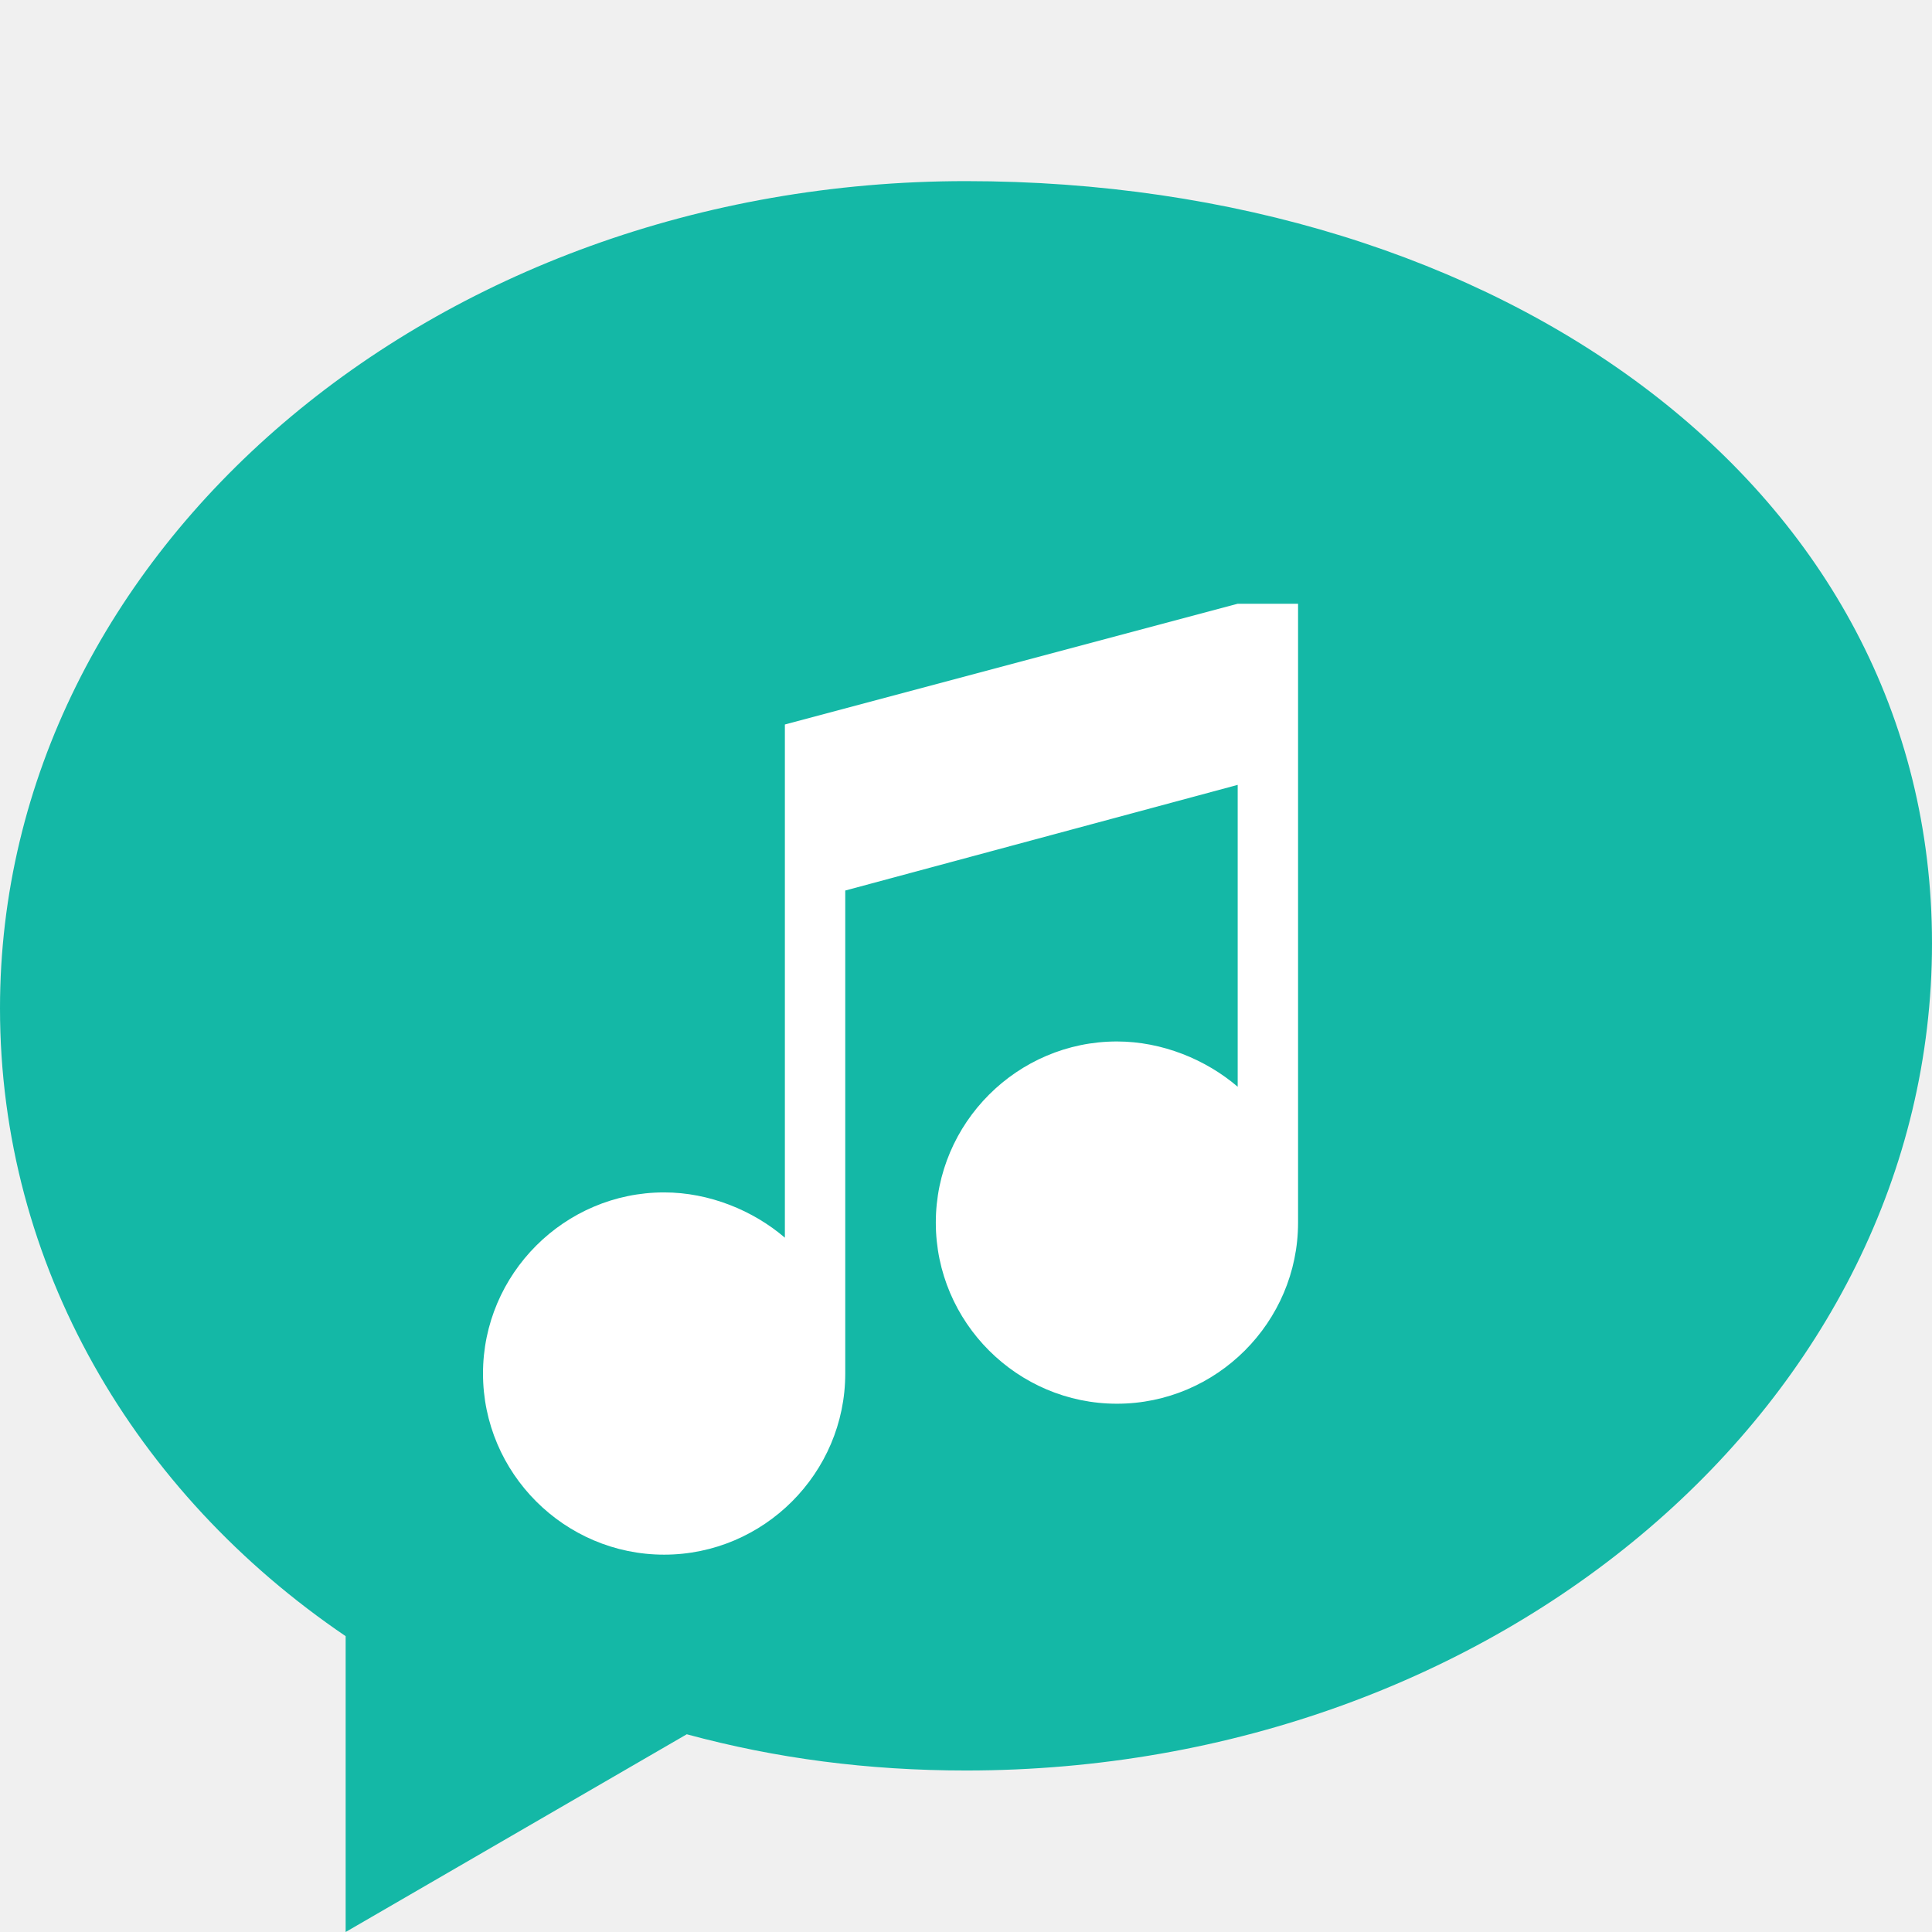
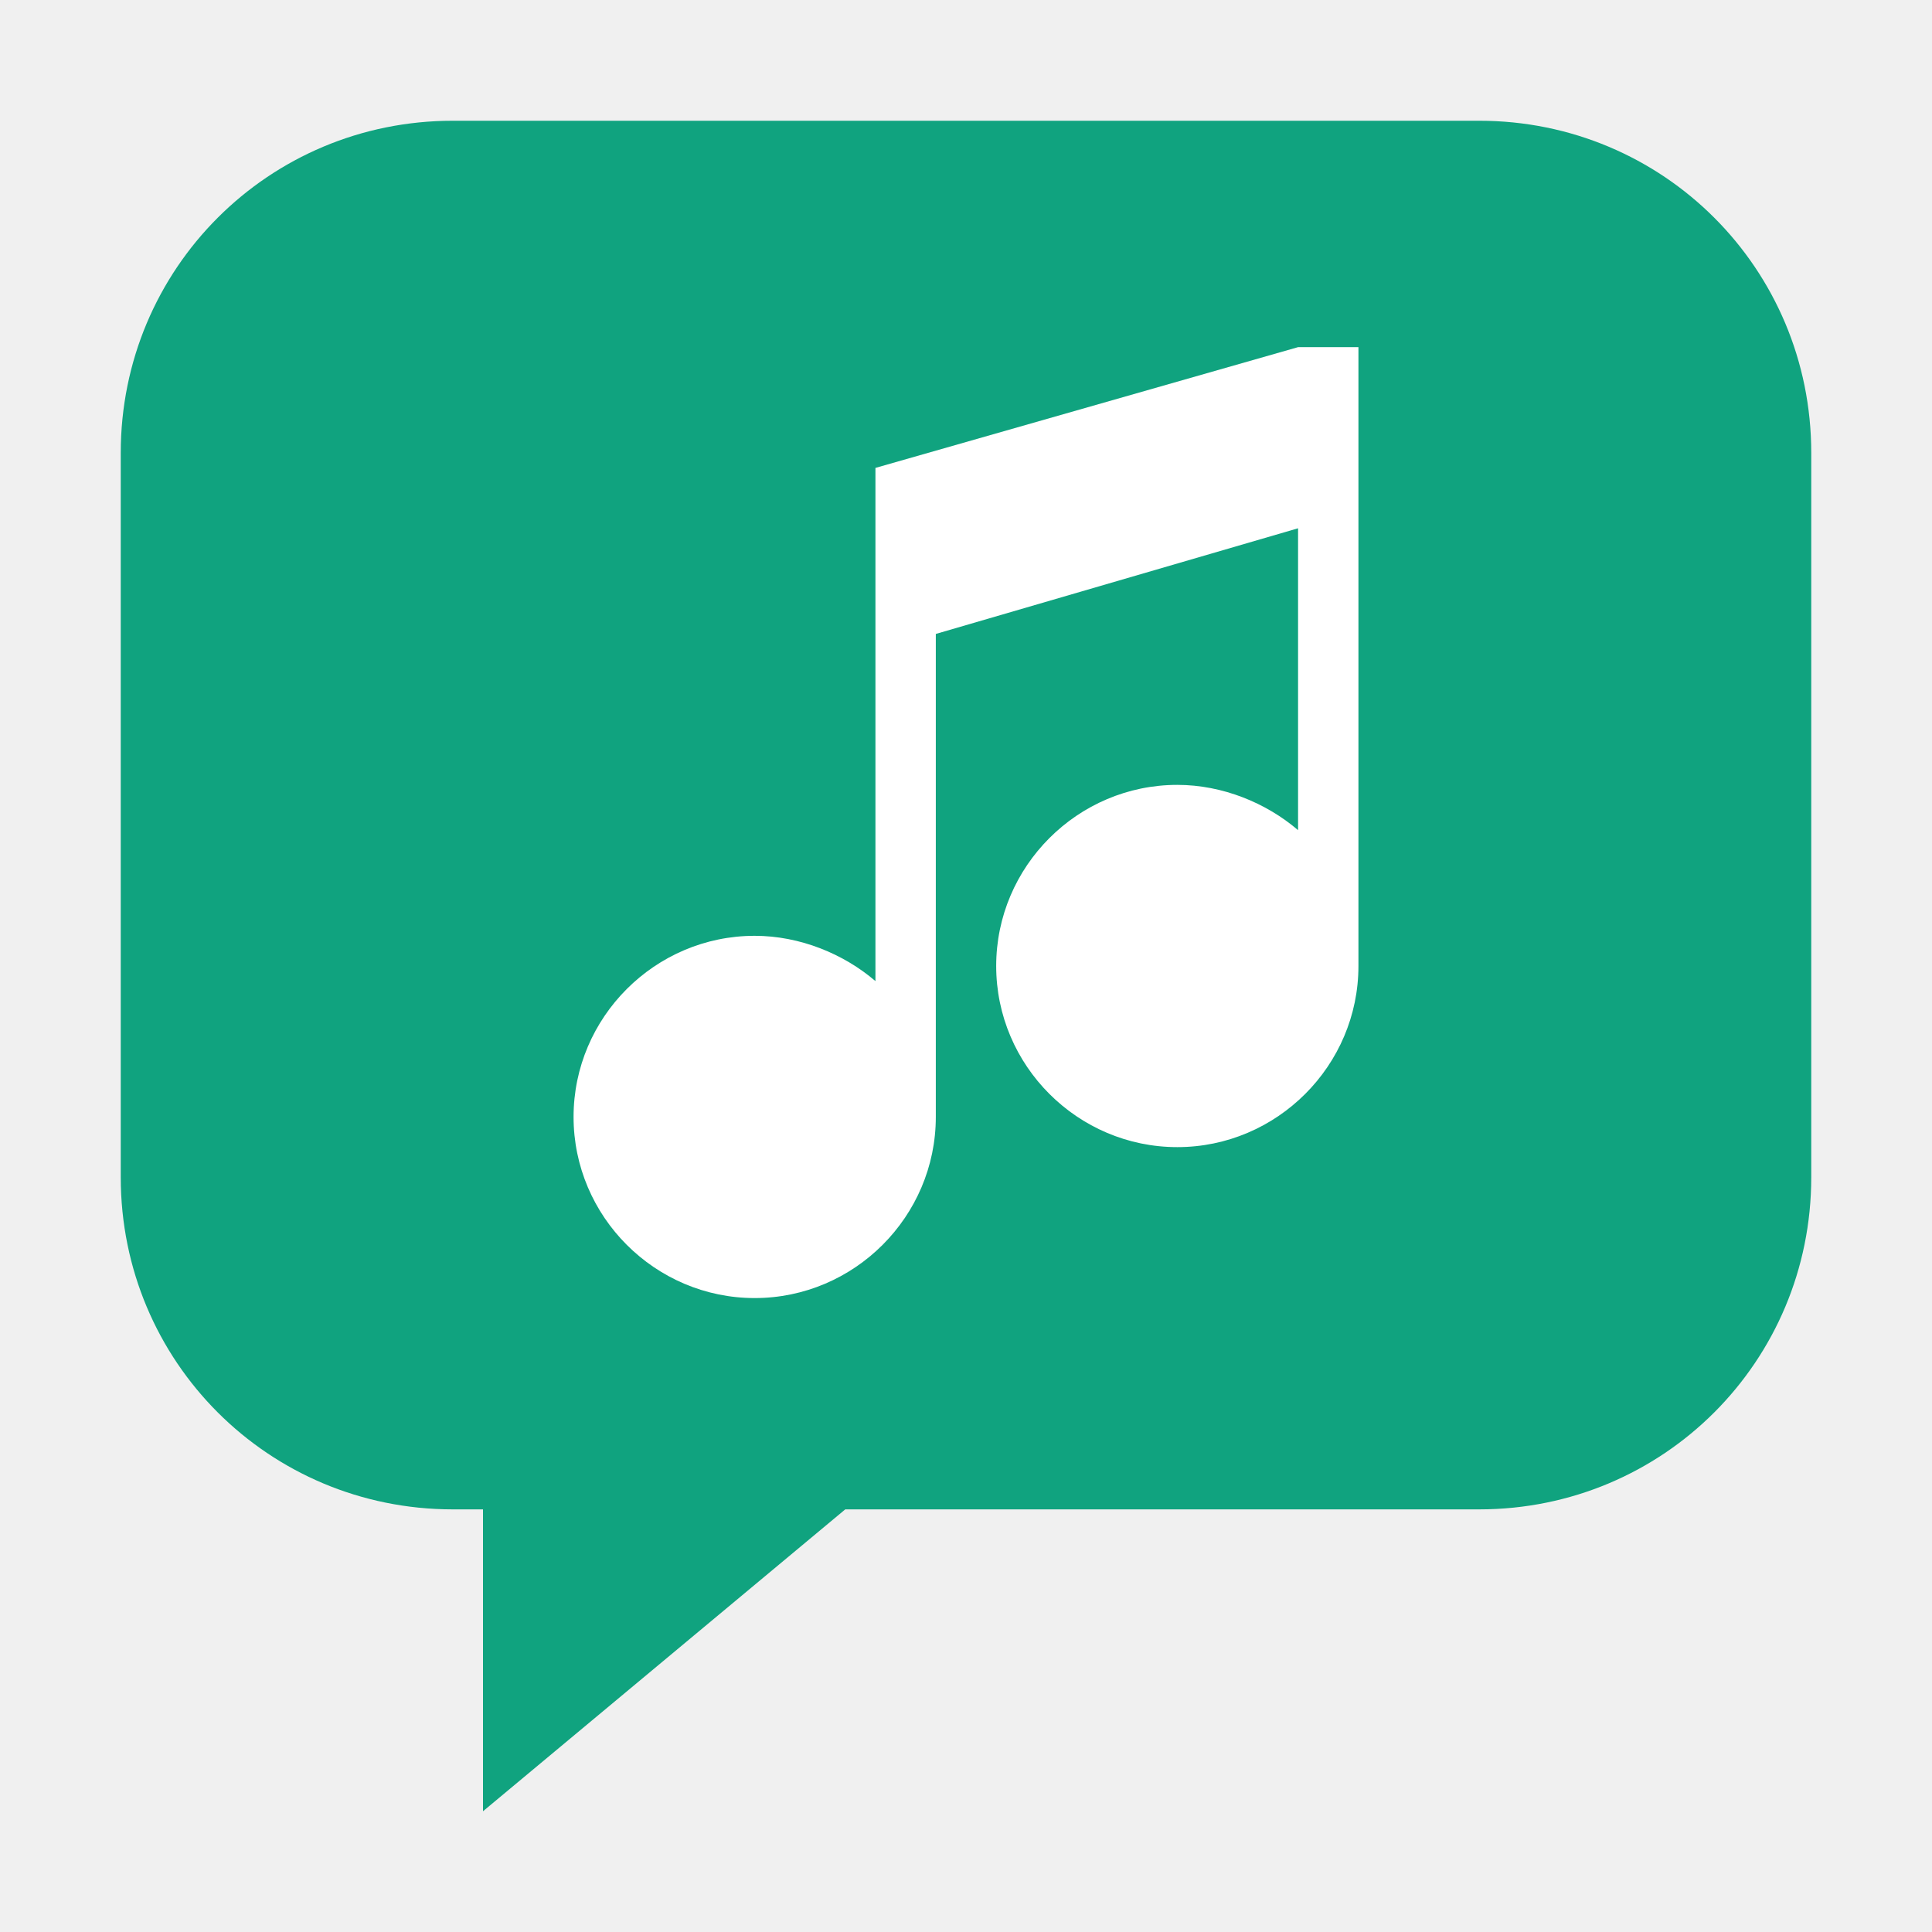
<svg xmlns="http://www.w3.org/2000/svg" viewBox="0 0 128 128">
-   <path d="M64 12C28.7 12 0 36.5 0 66.8c0 17 8.9 32.1 22.9 41.6V128l22.6-13.1c5.9 1.6 12 2.4 18.5 2.4 35.3 0 64-24.5 64-54.8S99.3 12 64 12z" fill="#14B8A6" />
-   <path d="M82 40 L52 48 L52 82C49.9 80.2 47 79 44 79C37.4 79 32 84.4 32 91C32 97.6 37.4 103 44 103C50.6 103 56 97.6 56 91L56 59 L82 52 L82 72C79.9 70.2 77 69 74 69C67.4 69 62 74.4 62 81C62 87.6 67.4 93 74 93C80.6 93 86 87.6 86 81L86 40 Z" fill="#FFFFFF" />
+   <path d="M30 8 C17.8 8 8 17.8 8 30 L8 78 C8 90.2 17.8 100 30 100 L32 100 L32 120 L56 100 L98 100 C110.2 100 120 90.2 120 78 L120 30 C120 17.8 110.2 8 98 8 Z" fill="#10A37F" />
+   <path d="M86 23 L58 31 L58 65C55.9 63.2 53 62 50 62C43.4 62 38 67.4 38 74C38 80.6 43.4 86 50 86C56.6 86 62 80.6 62 74L62 42 L86 35 L86 55C83.9 53.2 81 52 78 52C71.4 52 66 57.4 66 64C66 70.6 71.4 76 78 76C84.6 76 90 70.6 90 64L90 23 Z" fill="#FFFFFF" />
</svg>
